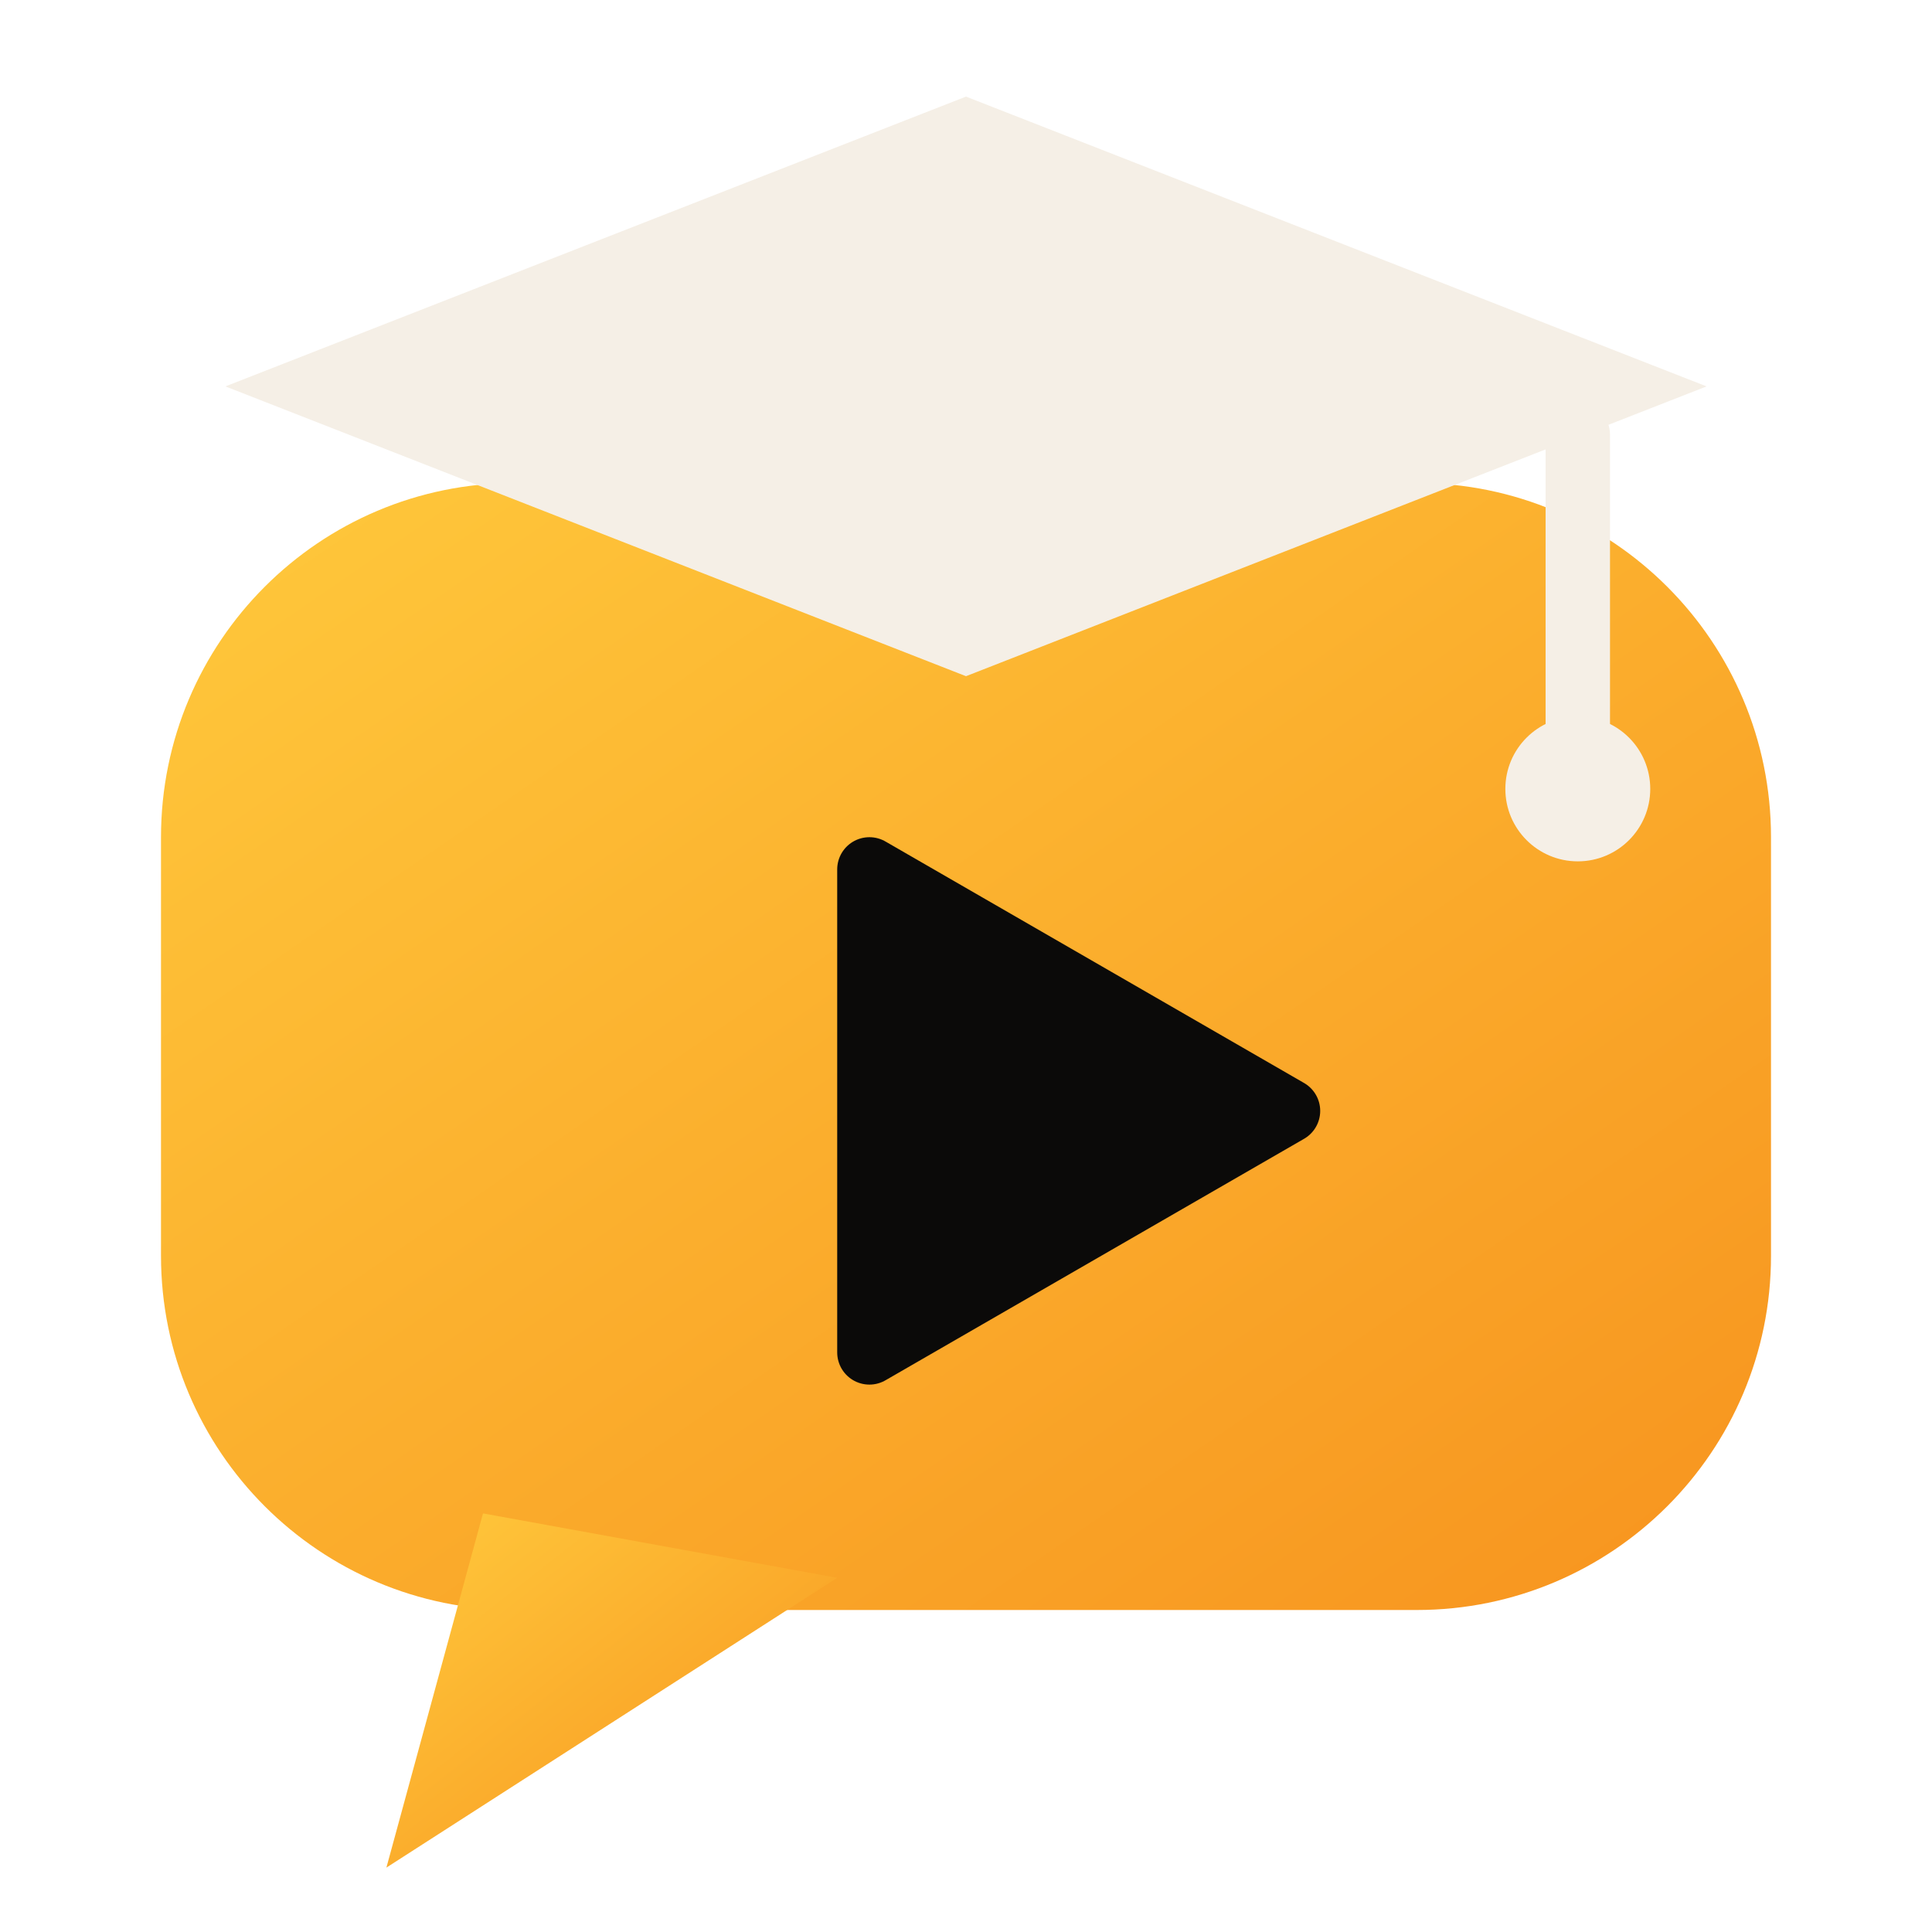
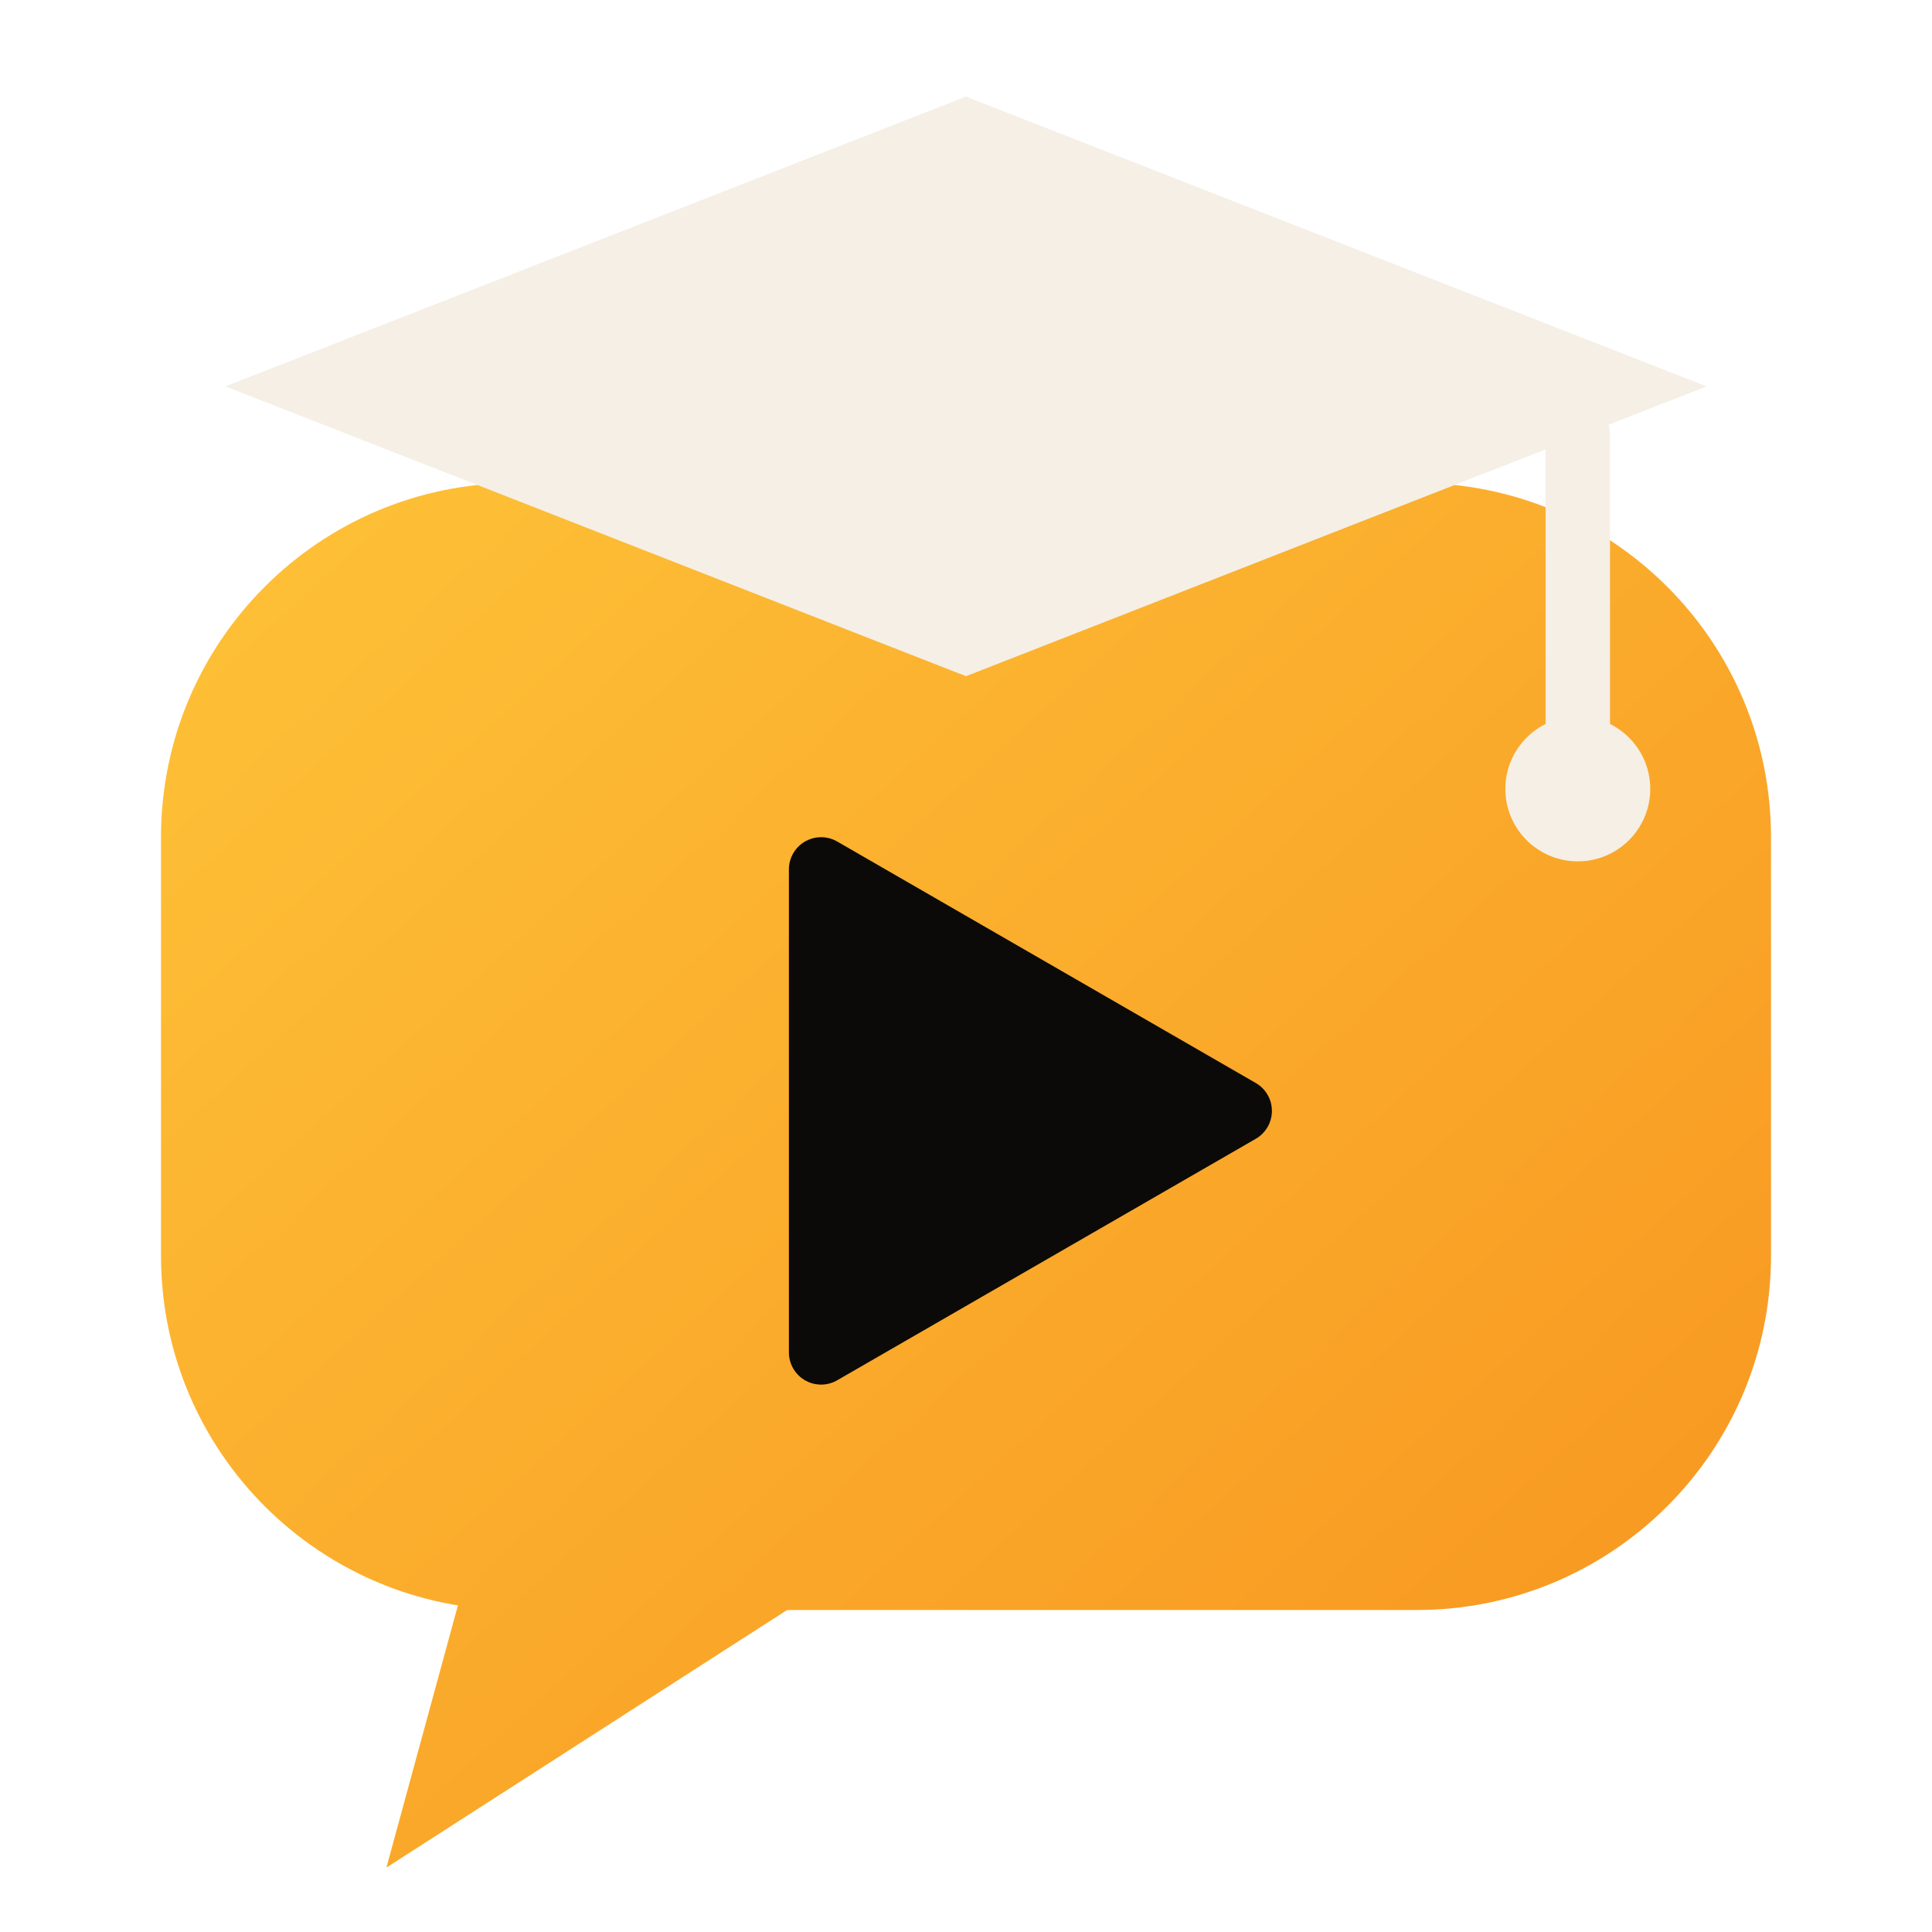
<svg xmlns="http://www.w3.org/2000/svg" width="512" height="512" viewBox="0 0 120 120">
  <defs>
-     <linearGradient id="g" x1="0" y1="0" x2="1" y2="1">
+     <linearGradient id="g" gradientUnits="userSpaceOnUse" x1="10" y1="6" x2="110" y2="116">
      <stop offset="0" stop-color="#FFC93C" />
      <stop offset="1" stop-color="#F7931E" />
    </linearGradient>
  </defs>
  <rect x="10" y="30" width="100" height="70" rx="22" fill="url(#g)" />
  <path d="M30 94 L24 116 L52 98 Z" fill="url(#g)" />
-   <path d="M54 54 L54 84 L80 69 Z" fill="#0B0A09" stroke="#0B0A09" stroke-width="4" stroke-linejoin="round" />
+   <path d="M51 54 L51 84 L77 69 Z" fill="#0B0A09" stroke="#0B0A09" stroke-width="4" stroke-linejoin="round" />
  <polygon points="60,6 106,24 60,42 14,24" fill="#F5EFE6" />
  <path d="M98 27 L98 46" stroke="#F5EFE6" stroke-width="4" stroke-linecap="round" />
  <circle cx="98" cy="49" r="4.5" fill="#F5EFE6" />
</svg>
